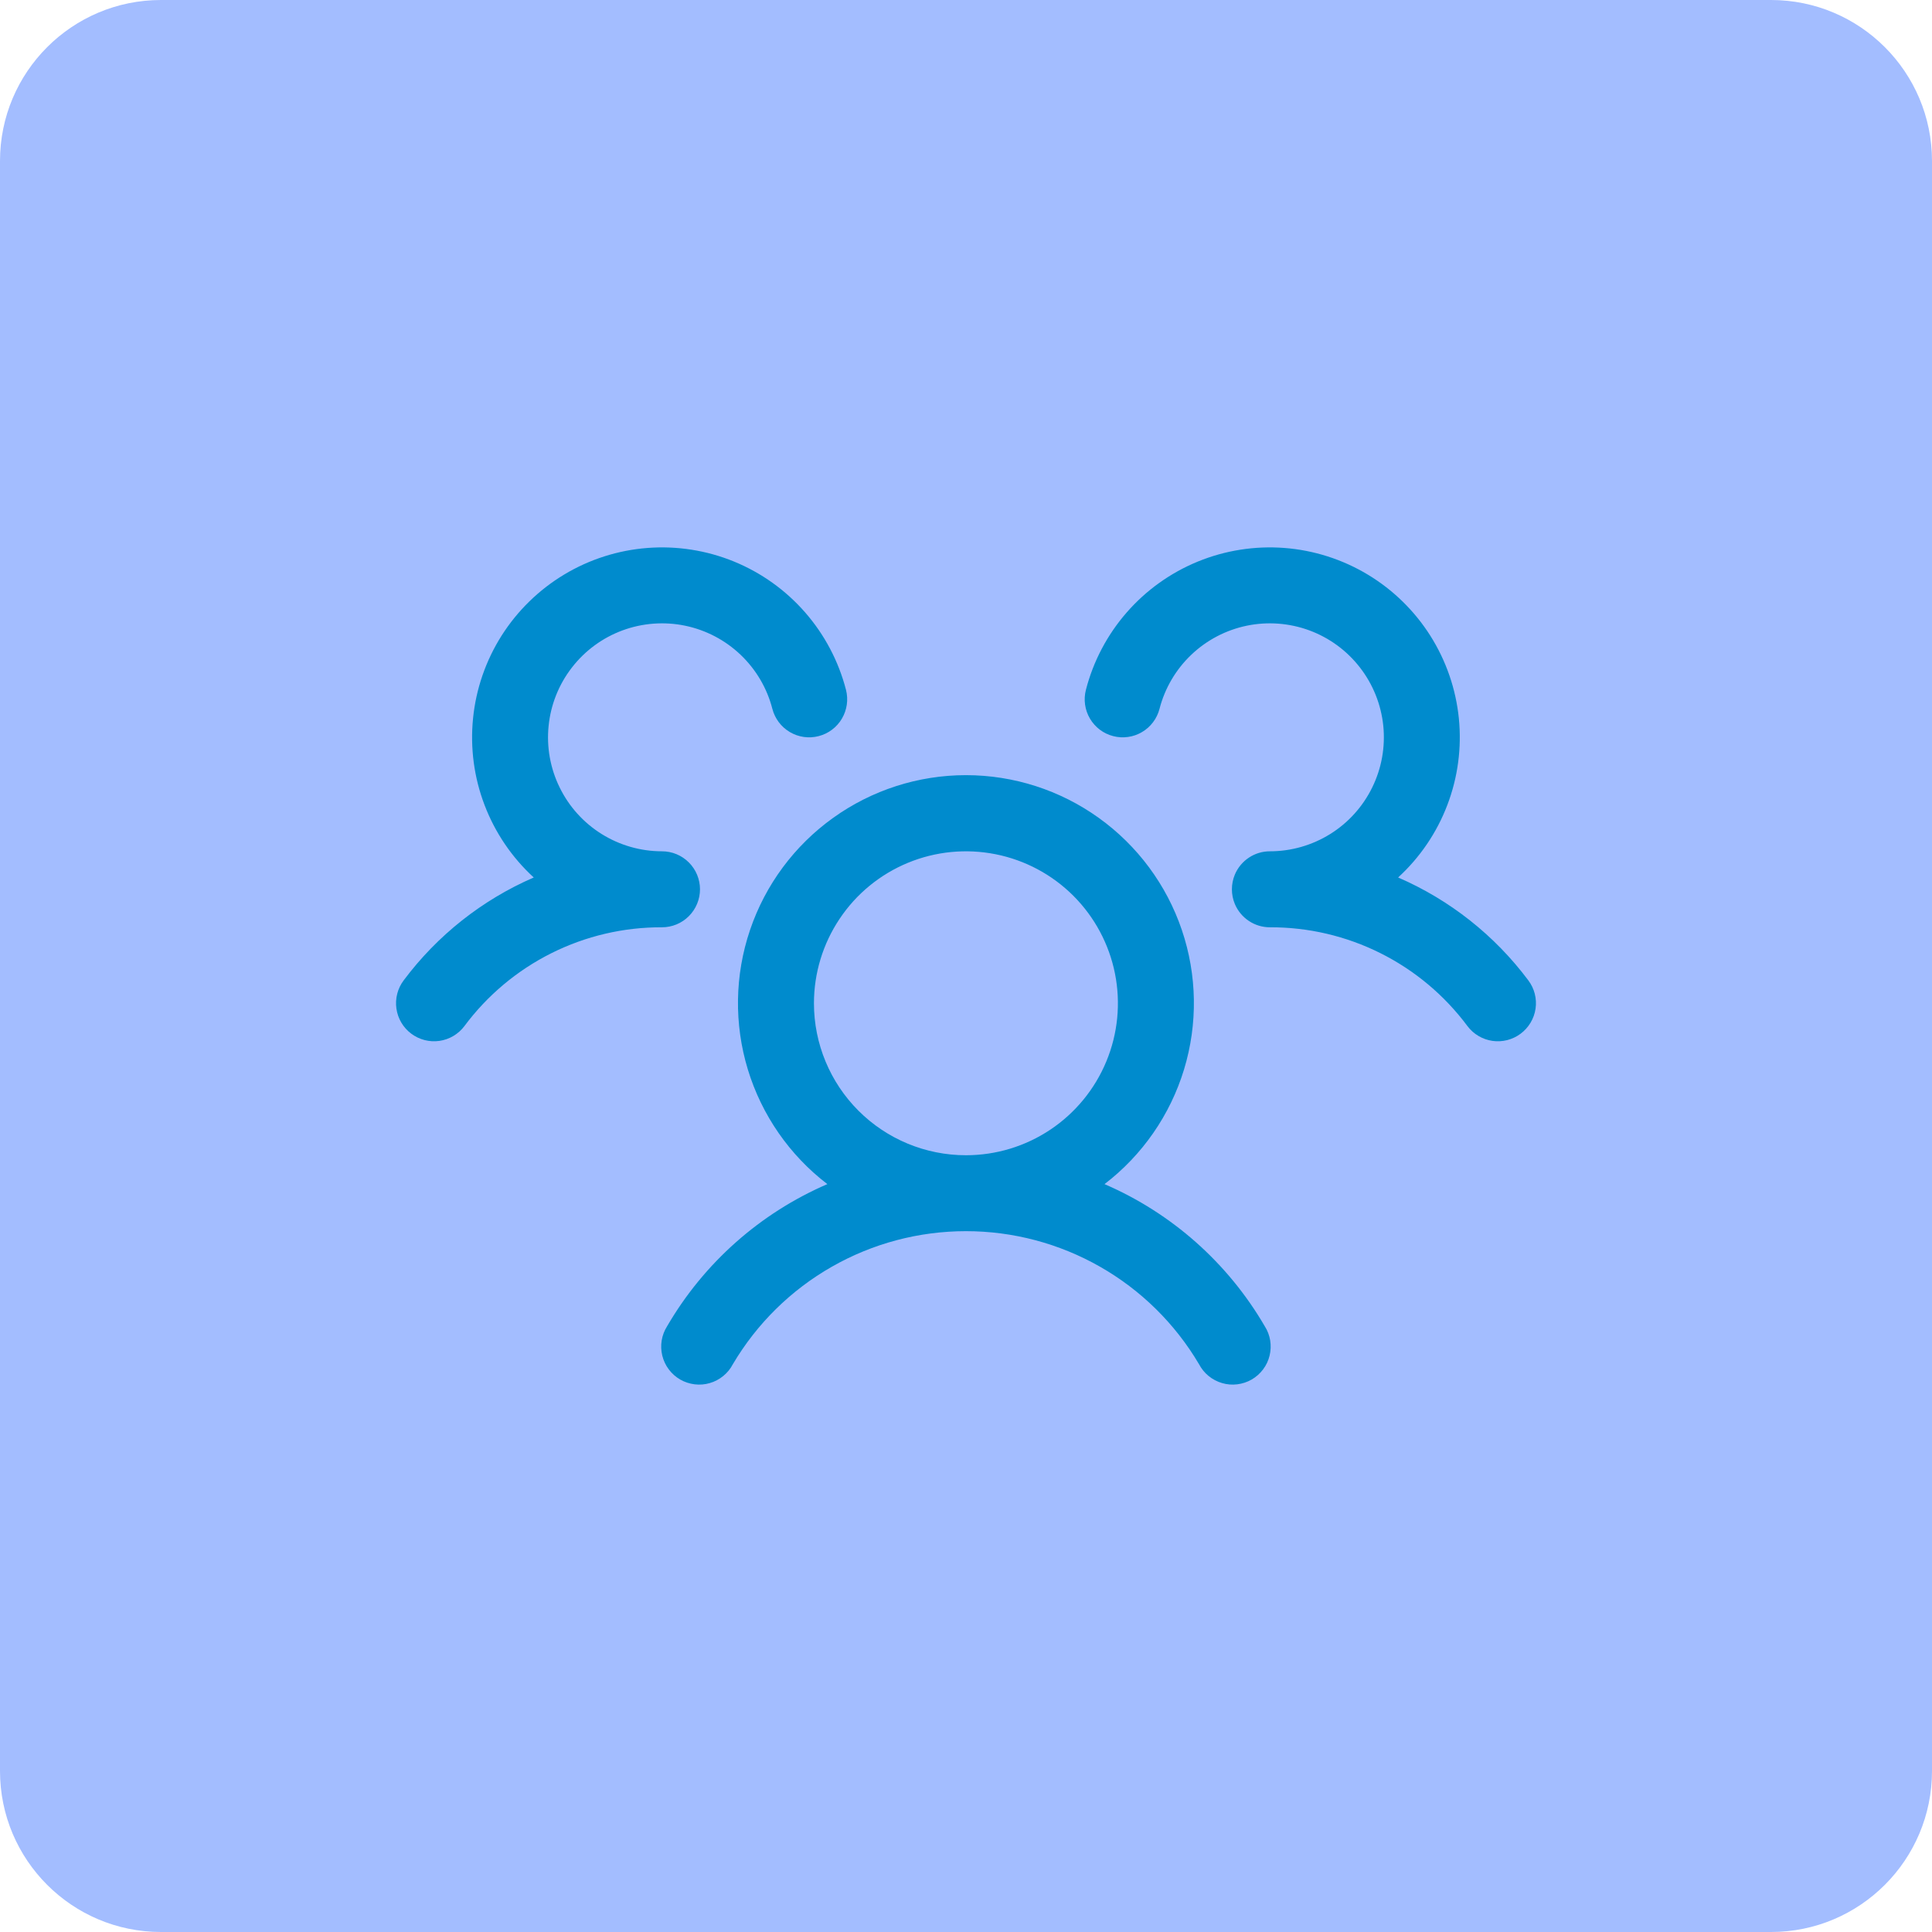
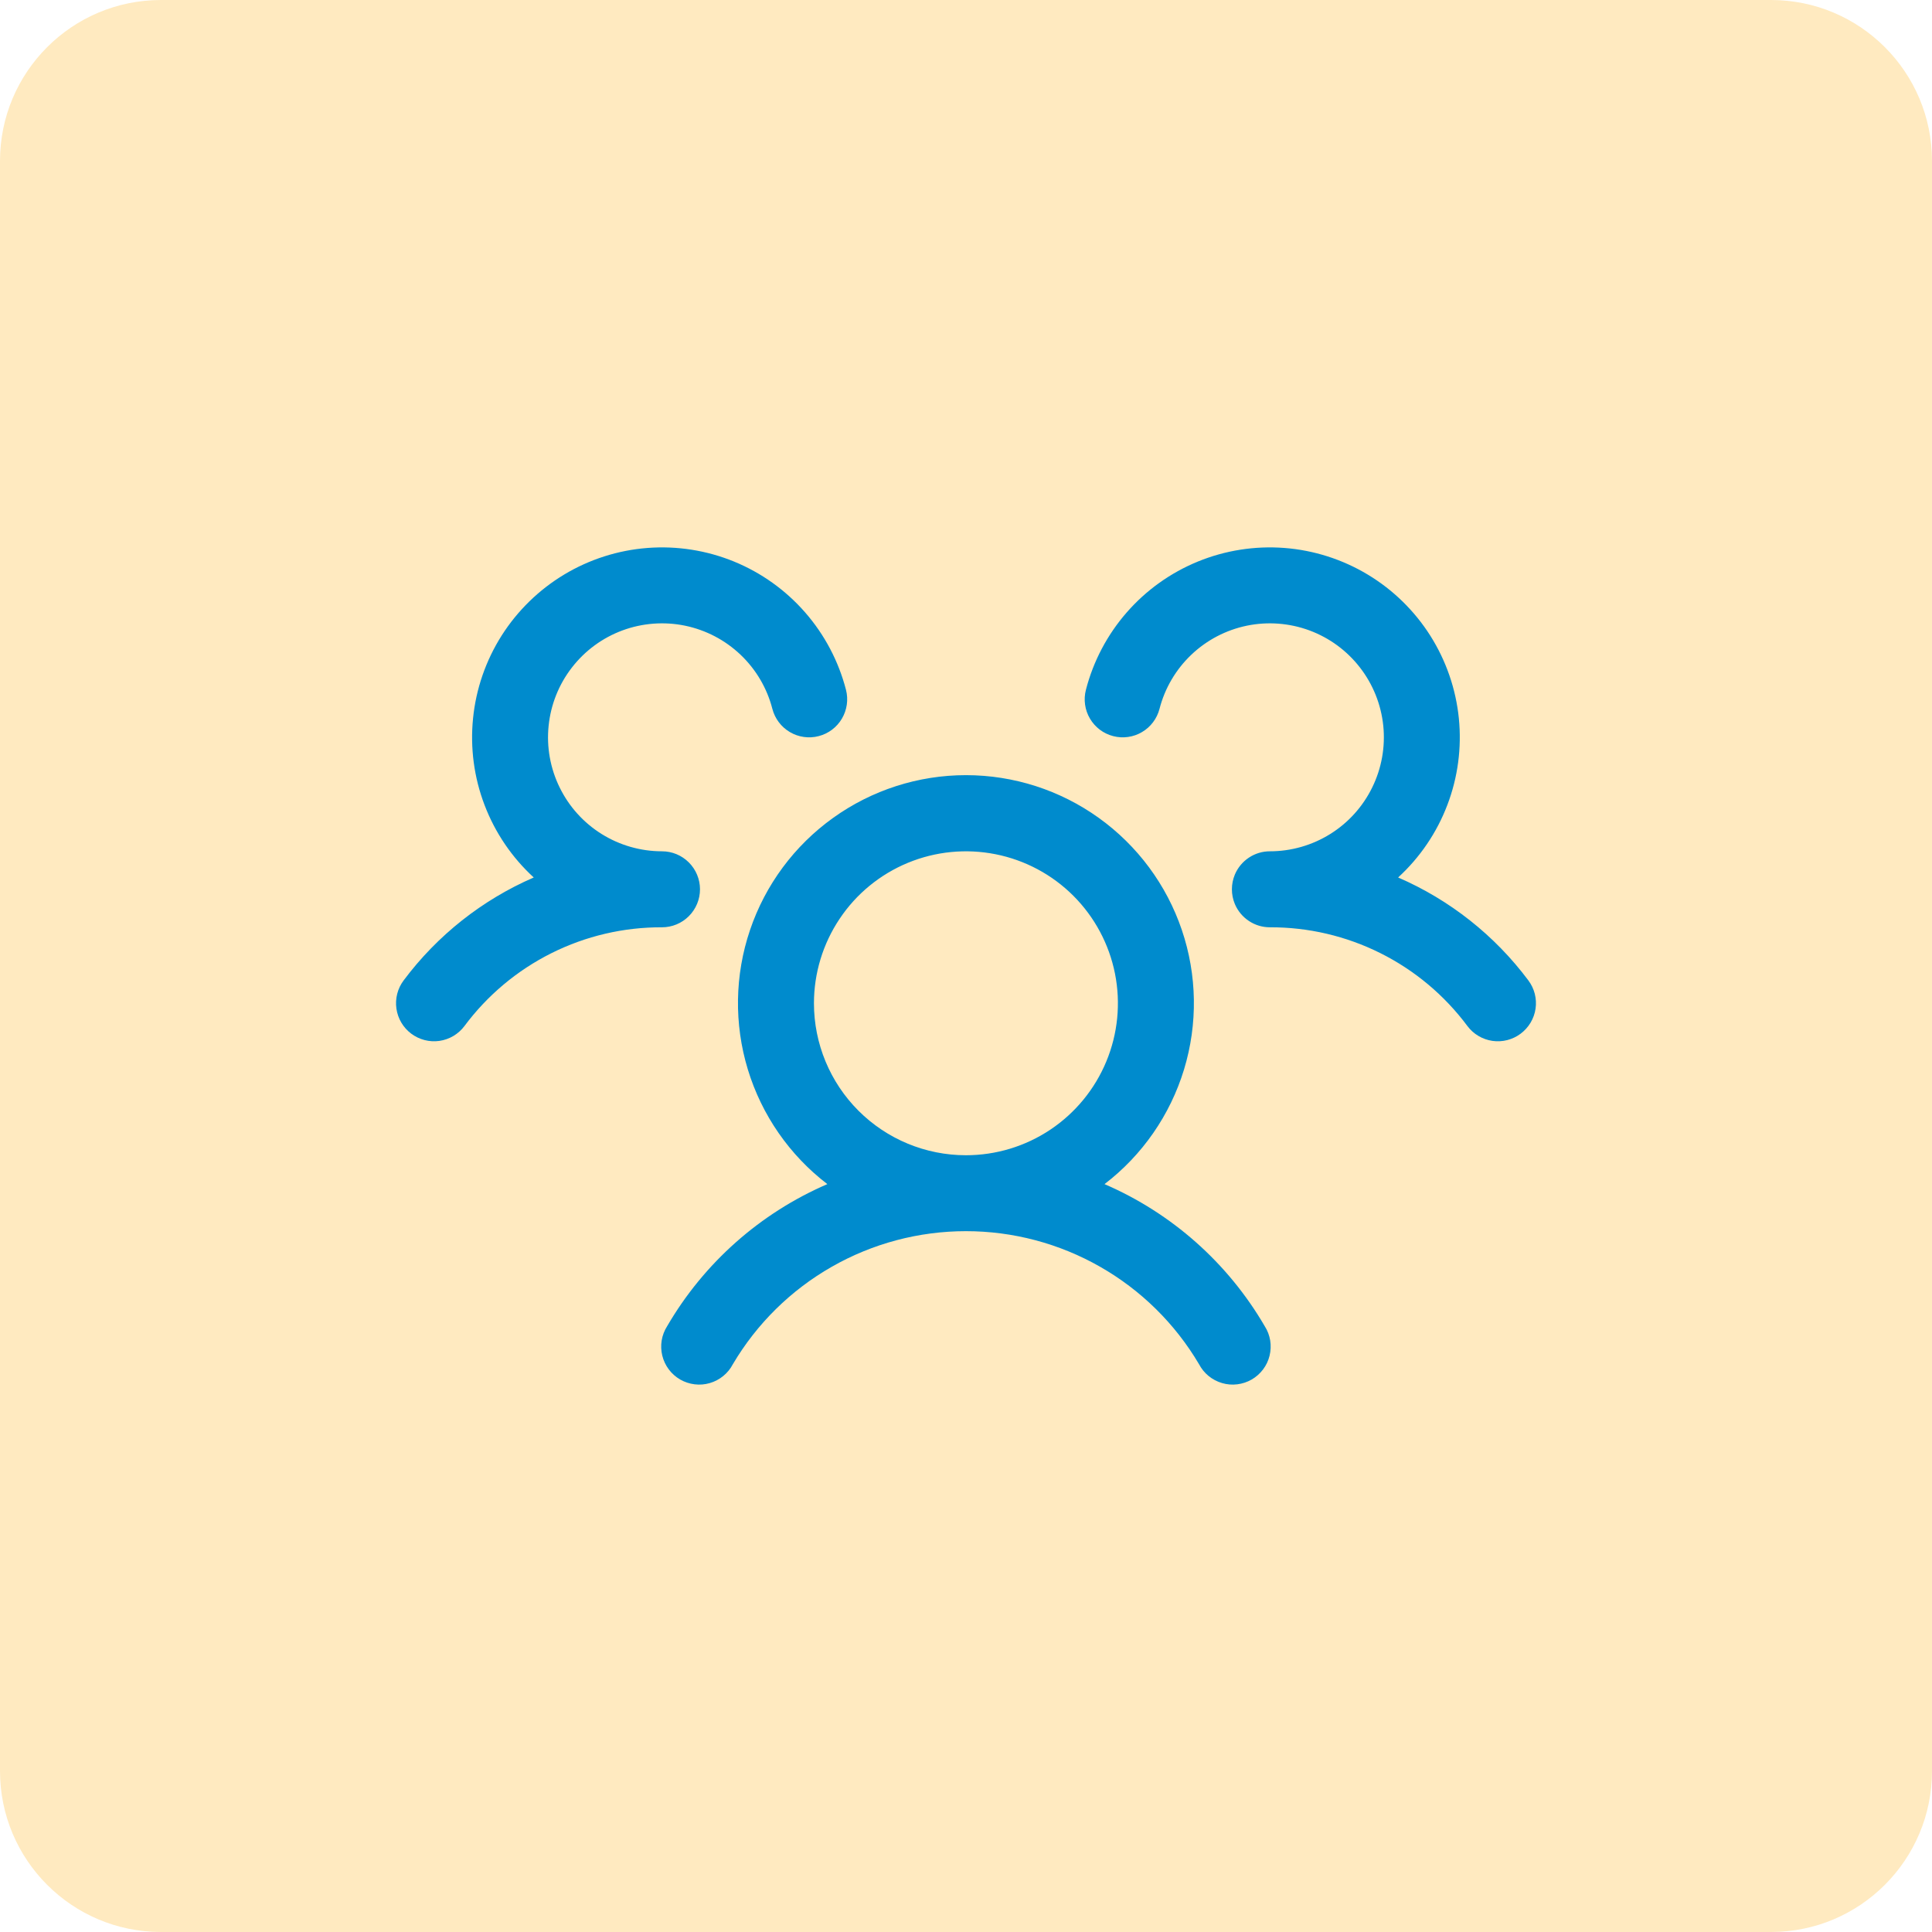
<svg xmlns="http://www.w3.org/2000/svg" width="60" height="60" viewBox="0 0 60 60" fill="none">
-   <rect width="60" height="60" rx="5" fill="#A3BDFF" />
+   <rect width="60" height="60" rx="5" fill="#FFEAC0" />
  <path d="M47.225 32.102C47.101 32.195 46.96 32.262 46.81 32.301C46.66 32.339 46.504 32.348 46.35 32.326C46.197 32.304 46.049 32.252 45.916 32.173C45.782 32.094 45.666 31.99 45.573 31.866C44.862 30.91 43.936 30.134 42.87 29.601C41.805 29.069 40.629 28.793 39.437 28.798C39.205 28.798 38.978 28.73 38.785 28.601C38.592 28.473 38.441 28.291 38.35 28.077C38.289 27.931 38.258 27.776 38.258 27.618C38.258 27.46 38.289 27.305 38.35 27.159C38.441 26.945 38.592 26.763 38.785 26.635C38.978 26.506 39.205 26.438 39.437 26.438C40.099 26.438 40.748 26.252 41.31 25.902C41.872 25.552 42.324 25.051 42.615 24.456C42.907 23.862 43.026 23.198 42.959 22.539C42.891 21.881 42.641 21.254 42.235 20.731C41.83 20.207 41.286 19.808 40.665 19.578C40.044 19.349 39.371 19.298 38.723 19.431C38.074 19.565 37.476 19.878 36.997 20.334C36.517 20.791 36.175 21.372 36.01 22.013C35.971 22.163 35.903 22.305 35.81 22.428C35.717 22.552 35.6 22.657 35.466 22.735C35.333 22.814 35.185 22.866 35.032 22.887C34.878 22.909 34.722 22.9 34.572 22.861C34.422 22.823 34.281 22.755 34.157 22.662C34.033 22.568 33.929 22.452 33.85 22.318C33.771 22.184 33.719 22.037 33.698 21.883C33.676 21.73 33.685 21.573 33.724 21.423C33.953 20.535 34.387 19.712 34.991 19.02C35.595 18.328 36.352 17.787 37.202 17.439C38.051 17.092 38.97 16.947 39.886 17.017C40.801 17.087 41.688 17.37 42.475 17.843C43.262 18.316 43.927 18.966 44.419 19.741C44.91 20.517 45.214 21.396 45.306 22.31C45.397 23.224 45.275 24.146 44.947 25.003C44.62 25.861 44.097 26.631 43.42 27.251C45.024 27.945 46.419 29.048 47.465 30.448C47.558 30.573 47.626 30.714 47.664 30.864C47.702 31.015 47.711 31.171 47.688 31.325C47.666 31.479 47.613 31.626 47.534 31.759C47.454 31.893 47.349 32.009 47.225 32.102ZM39.278 41.187C39.364 41.321 39.421 41.472 39.447 41.629C39.472 41.786 39.466 41.946 39.428 42.101C39.391 42.255 39.322 42.401 39.226 42.528C39.131 42.655 39.011 42.762 38.873 42.842C38.735 42.921 38.583 42.972 38.425 42.991C38.267 43.011 38.106 42.998 37.954 42.953C37.801 42.909 37.658 42.834 37.535 42.733C37.412 42.633 37.311 42.508 37.237 42.367C36.494 41.108 35.435 40.065 34.166 39.341C32.896 38.616 31.46 38.235 29.998 38.235C28.536 38.235 27.1 38.616 25.831 39.341C24.561 40.065 23.503 41.108 22.759 42.367C22.686 42.508 22.584 42.633 22.461 42.733C22.338 42.834 22.195 42.909 22.043 42.953C21.89 42.998 21.73 43.011 21.572 42.991C21.413 42.972 21.261 42.921 21.123 42.842C20.985 42.762 20.865 42.655 20.77 42.528C20.674 42.401 20.606 42.255 20.568 42.101C20.53 41.946 20.524 41.786 20.549 41.629C20.575 41.472 20.633 41.321 20.718 41.187C21.862 39.222 23.606 37.675 25.694 36.774C24.519 35.874 23.656 34.629 23.225 33.214C22.794 31.798 22.818 30.282 23.293 28.881C23.768 27.479 24.67 26.262 25.873 25.4C27.076 24.537 28.518 24.073 29.998 24.073C31.478 24.073 32.921 24.537 34.123 25.4C35.326 26.262 36.228 27.479 36.703 28.881C37.178 30.282 37.202 31.798 36.771 33.214C36.34 34.629 35.477 35.874 34.302 36.774C36.39 37.675 38.134 39.222 39.278 41.187ZM29.998 35.877C30.931 35.877 31.844 35.601 32.62 35.082C33.396 34.563 34.001 33.826 34.358 32.964C34.716 32.102 34.809 31.152 34.627 30.237C34.445 29.322 33.995 28.48 33.335 27.82C32.675 27.16 31.834 26.711 30.919 26.529C30.003 26.347 29.054 26.44 28.192 26.797C27.329 27.155 26.592 27.759 26.074 28.536C25.555 29.312 25.278 30.224 25.278 31.158C25.278 32.41 25.776 33.61 26.661 34.495C27.546 35.38 28.746 35.877 29.998 35.877ZM21.739 27.618C21.739 27.305 21.614 27.005 21.393 26.784C21.172 26.562 20.872 26.438 20.559 26.438C19.897 26.438 19.248 26.252 18.686 25.902C18.124 25.552 17.672 25.051 17.381 24.456C17.089 23.862 16.97 23.198 17.038 22.539C17.105 21.881 17.355 21.254 17.761 20.731C18.166 20.207 18.71 19.808 19.331 19.578C19.952 19.349 20.625 19.298 21.273 19.431C21.922 19.565 22.52 19.878 22.999 20.334C23.479 20.791 23.821 21.372 23.986 22.013C24.065 22.317 24.26 22.576 24.53 22.735C24.799 22.894 25.121 22.94 25.424 22.861C25.728 22.783 25.987 22.588 26.146 22.318C26.305 22.048 26.351 21.727 26.273 21.423C26.043 20.535 25.609 19.712 25.005 19.02C24.401 18.328 23.644 17.787 22.795 17.439C21.945 17.092 21.026 16.947 20.11 17.017C19.195 17.087 18.308 17.37 17.521 17.843C16.735 18.316 16.069 18.966 15.577 19.741C15.086 20.517 14.782 21.396 14.691 22.31C14.599 23.224 14.721 24.146 15.049 25.003C15.376 25.861 15.899 26.631 16.576 27.251C14.974 27.946 13.581 29.048 12.535 30.448C12.347 30.699 12.267 31.013 12.311 31.323C12.355 31.633 12.52 31.913 12.771 32.101C13.021 32.289 13.336 32.37 13.646 32.326C13.956 32.282 14.235 32.116 14.423 31.866C15.134 30.91 16.06 30.134 17.126 29.601C18.191 29.069 19.367 28.793 20.559 28.798C20.872 28.798 21.172 28.674 21.393 28.452C21.614 28.231 21.739 27.931 21.739 27.618Z" fill="#008BCD" />
</svg>
